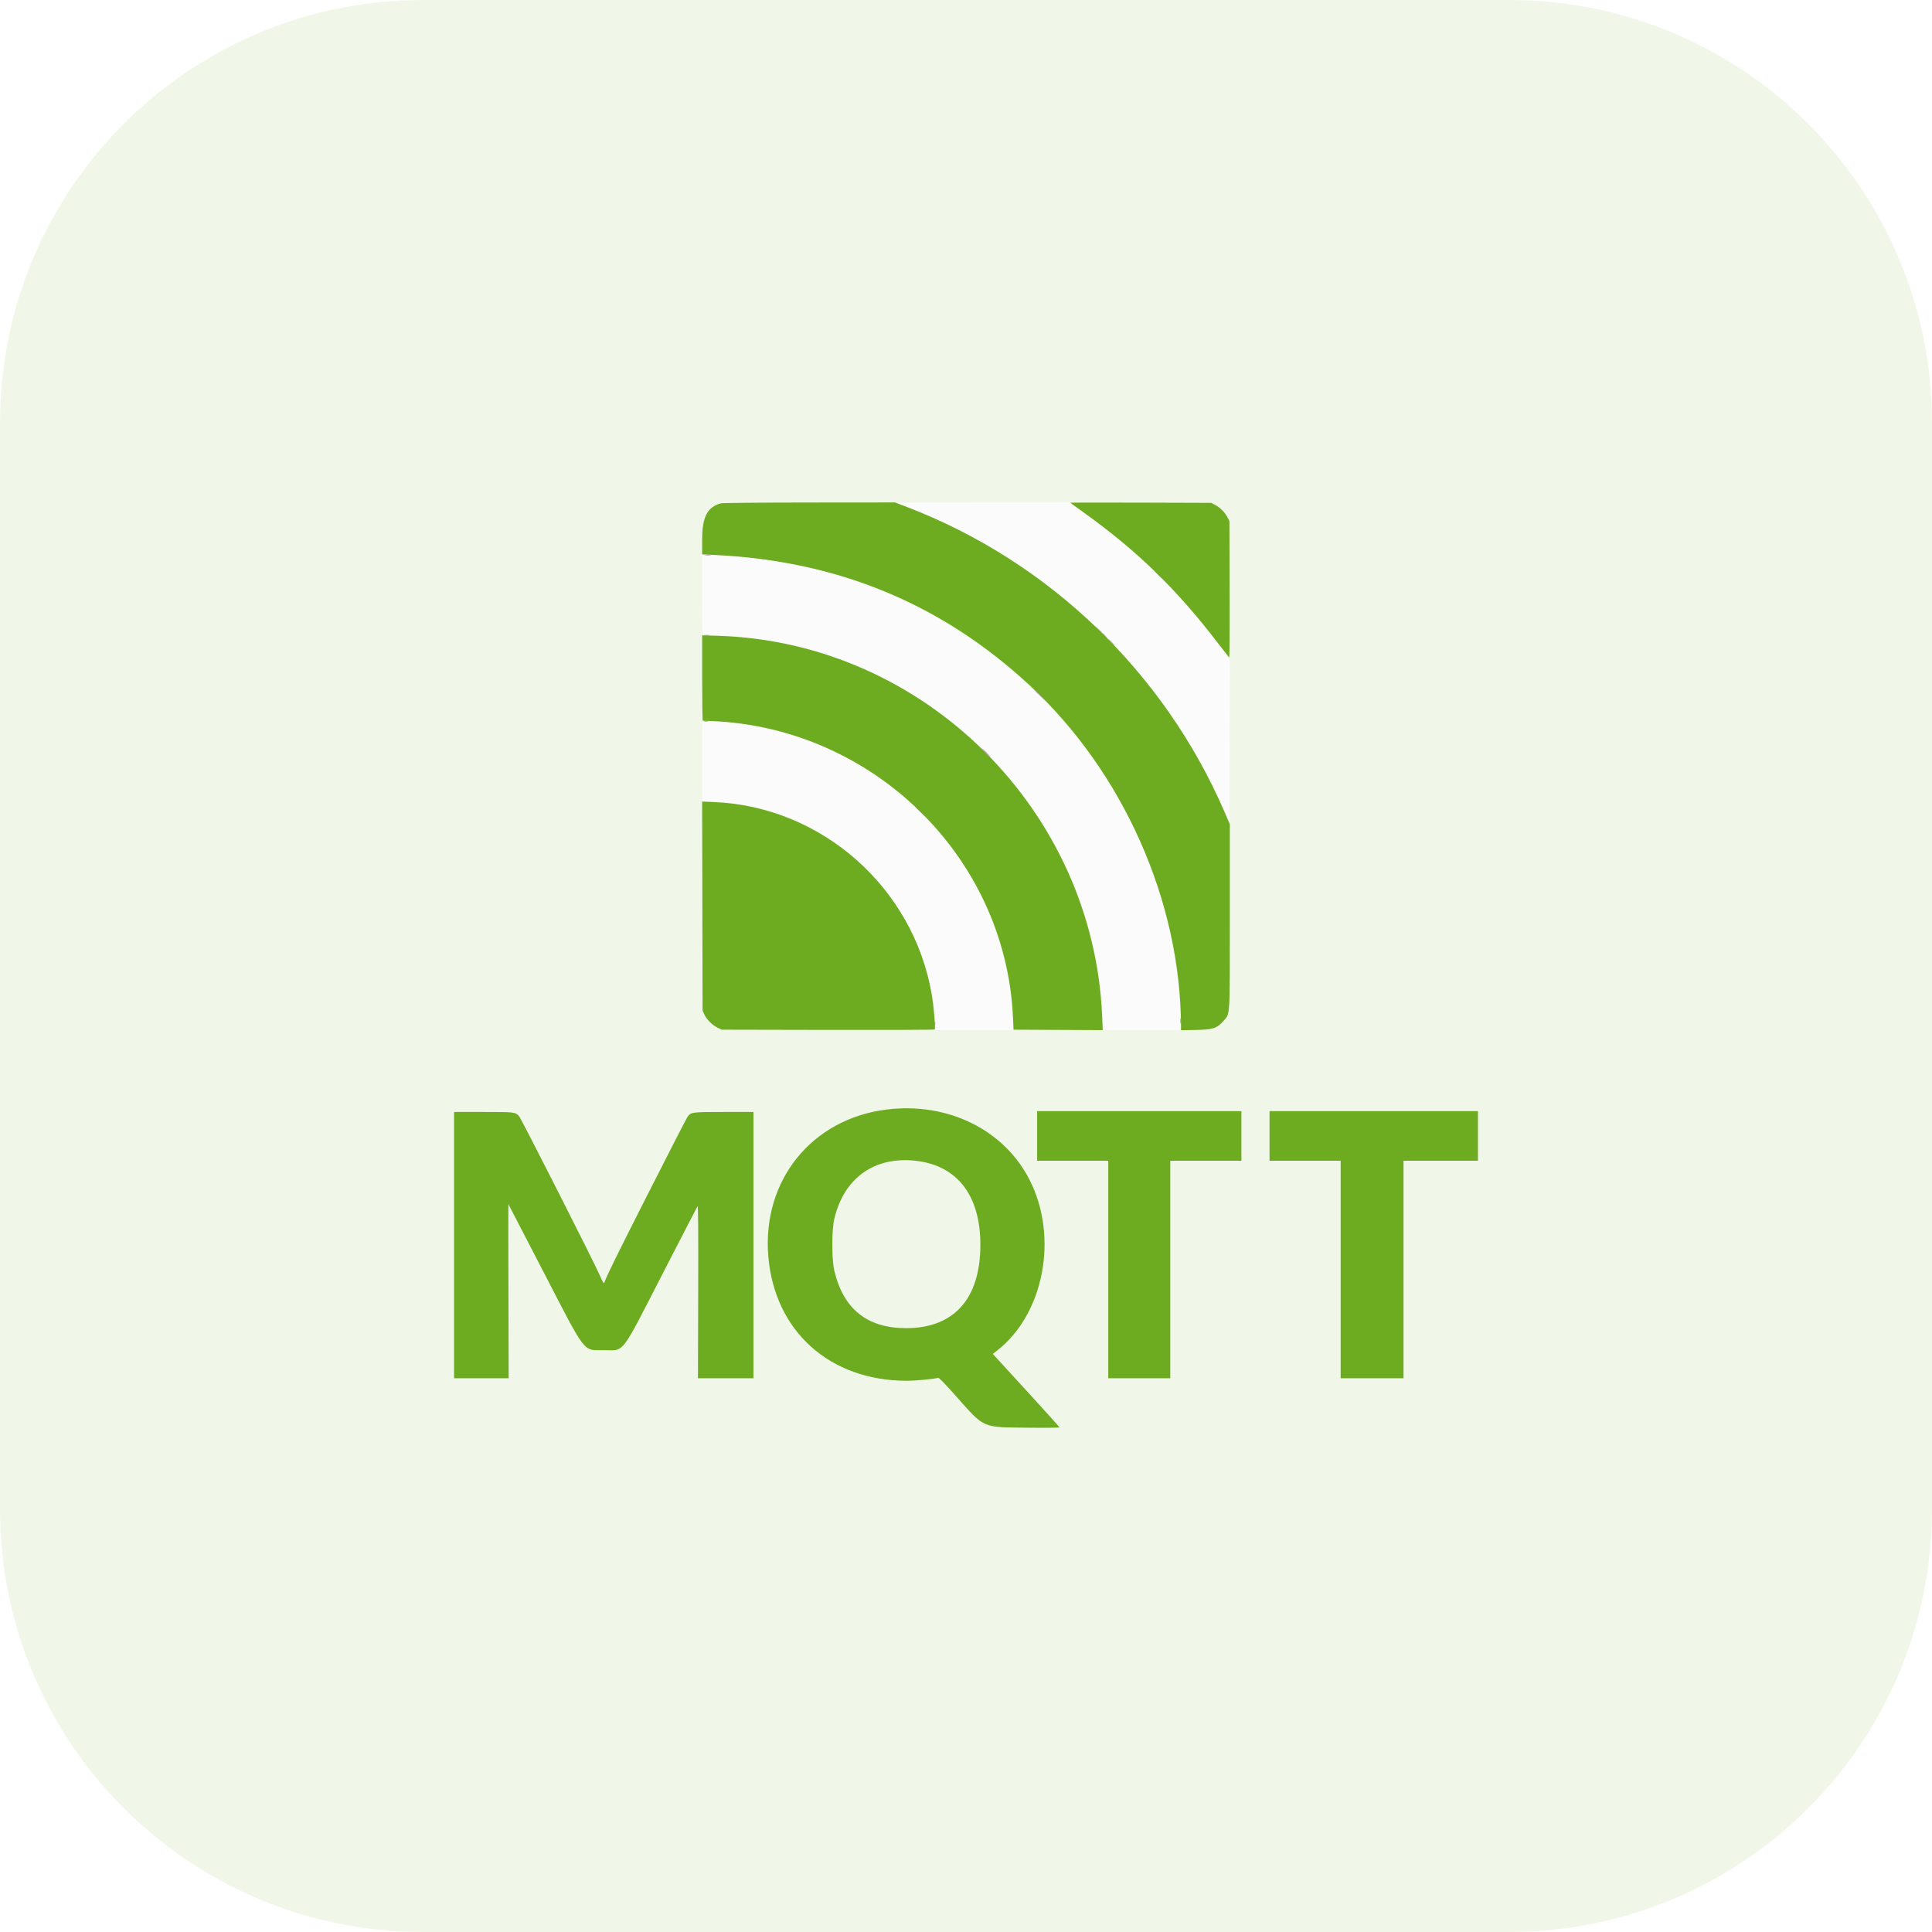
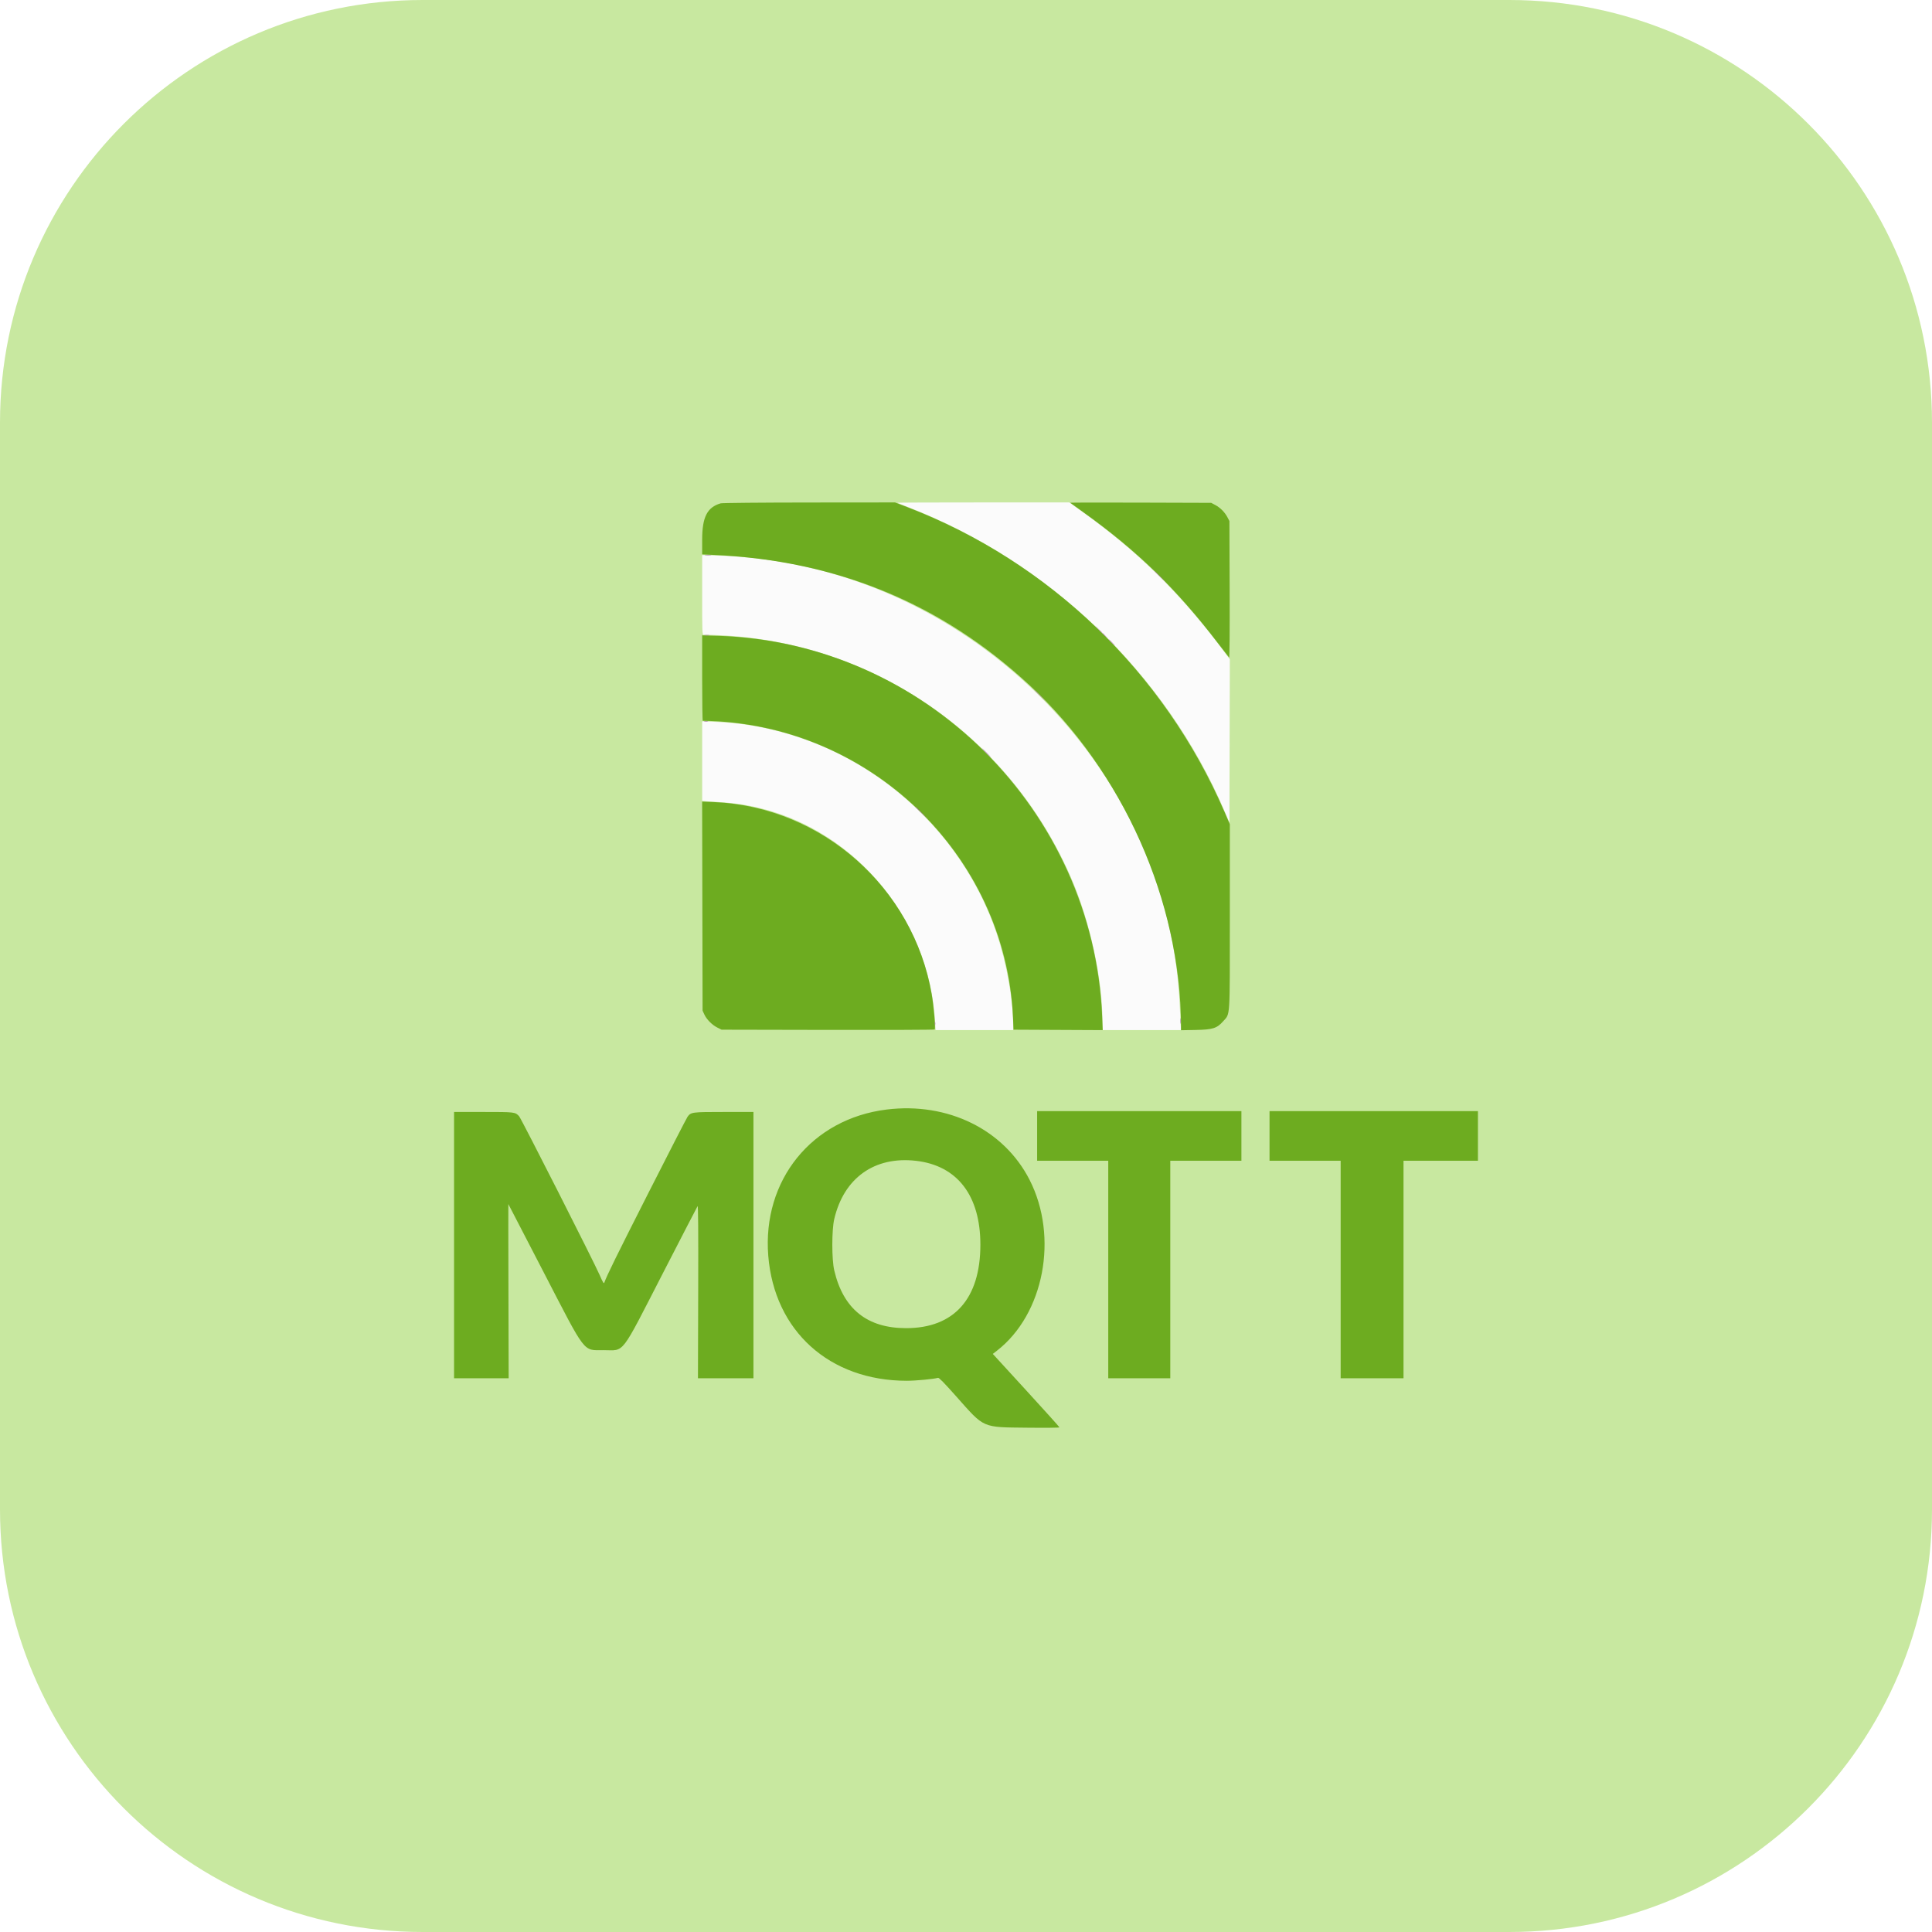
<svg xmlns="http://www.w3.org/2000/svg" width="64" height="64" viewBox="0 0 64 64">
-   <rect width="64" height="64" rx="14" fill="#f1f7e8" />
+   <rect width="64" height="64" rx="14" fill="#c8e8a0" />
  <svg x="12" y="12" width="40" height="40" viewBox="0, 0, 400,342.74" preserveAspectRatio="xMidYMid meet">
    <g id="svgg">
      <path id="path0" d="M177.283 17.913 C 177.346 17.970,179.062 18.667,181.096 19.461 C 227.947 37.751,266.483 74.896,285.771 120.361 L 287.260 123.872 287.330 96.825 L 287.400 69.777 285.020 66.601 C 270.983 47.863,256.898 34.029,238.400 20.811 L 234.198 17.808 205.684 17.808 C 190.001 17.808,177.220 17.855,177.283 17.913 M112.603 48.451 C 112.603 60.832,112.632 61.644,113.082 61.648 C 166.516 62.063,214.095 93.705,235.090 142.791 C 241.143 156.942,245.189 175.693,245.203 189.658 L 245.205 192.603 258.216 192.603 L 271.226 192.603 271.098 190.616 C 271.028 189.524,270.905 186.990,270.826 184.985 C 267.660 105.154,199.067 37.964,118.151 35.432 L 112.603 35.258 112.603 48.451 M112.603 103.498 L 112.603 116.669 114.315 116.817 C 115.257 116.899,117.260 117.036,118.767 117.122 C 156.381 119.273,187.340 150.853,189.742 189.521 L 189.934 192.603 202.775 192.603 L 215.616 192.603 215.616 190.837 C 215.616 182.588,213.457 170.495,210.280 160.959 C 196.924 120.861,158.828 92.107,116.918 90.493 L 112.603 90.326 112.603 103.498 " stroke="none" fill="#fbfbfb" fill-rule="evenodd" />
      <path id="path1" d="M118.730 18.107 C 114.262 19.401,112.603 22.666,112.603 30.159 L 112.603 35.012 116.370 35.187 C 157.377 37.082,191.787 51.262,220.997 78.303 C 252.017 107.020,271.105 149.965,271.229 191.324 L 271.233 192.647 276.096 192.556 C 281.750 192.451,283.135 192.013,285.187 189.682 C 287.555 186.992,287.397 189.473,287.397 154.933 L 287.397 124.407 285.583 120.217 C 265.551 73.955,227.409 37.342,180.503 19.349 L 176.485 17.808 148.037 17.833 C 131.874 17.847,119.218 17.965,118.730 18.107 M234.537 17.909 C 234.603 17.971,236.507 19.347,238.767 20.967 C 256.789 33.881,269.700 46.439,283.547 64.521 C 285.393 66.932,287.018 69.024,287.157 69.171 C 287.311 69.333,287.381 60.601,287.335 46.705 L 287.260 23.973 286.615 22.740 C 285.735 21.060,284.245 19.550,282.603 18.675 L 281.233 17.945 257.825 17.871 C 244.951 17.830,234.471 17.847,234.537 17.909 M112.603 75.985 C 112.603 83.769,112.695 90.138,112.808 90.140 C 167.656 90.847,213.135 134.345,215.571 188.427 L 215.753 192.466 230.522 192.537 L 245.290 192.608 245.104 188.153 C 242.261 119.808,186.179 64.141,118.014 62.003 L 112.603 61.833 112.603 75.985 M112.667 151.533 L 112.740 186.164 113.334 187.451 C 114.093 189.094,115.920 190.920,117.671 191.787 L 119.041 192.466 154.229 192.538 C 173.582 192.578,189.505 192.517,189.614 192.401 C 189.947 192.048,189.349 184.902,188.641 180.762 C 182.595 145.434,152.277 118.617,116.640 117.076 L 112.594 116.901 112.667 151.533 M173.699 218.920 C 148.945 221.976,132.489 242.311,134.497 267.358 C 136.494 292.264,154.782 308.767,180.386 308.767 C 183.365 308.767,189.397 308.197,190.724 307.791 C 191.046 307.692,192.753 309.429,196.718 313.895 C 206.268 324.648,205.116 324.142,220.479 324.315 C 226.243 324.380,230.959 324.330,230.959 324.203 C 230.959 324.076,225.991 318.550,219.919 311.923 L 208.879 299.873 210.262 298.798 C 225.843 286.685,230.720 261.134,221.063 242.210 C 212.561 225.550,193.983 216.415,173.699 218.920 M223.562 227.671 L 223.562 235.890 235.342 235.890 L 247.123 235.890 247.123 271.918 L 247.123 307.945 257.397 307.945 L 267.671 307.945 267.671 271.918 L 267.671 235.890 279.452 235.890 L 291.233 235.890 291.233 227.671 L 291.233 219.452 257.397 219.452 L 223.562 219.452 223.562 227.671 M300.548 227.671 L 300.548 235.890 312.329 235.890 L 324.110 235.890 324.110 271.918 L 324.110 307.945 334.521 307.945 L 344.932 307.945 344.932 271.918 L 344.932 235.890 357.260 235.890 L 369.589 235.890 369.589 227.671 L 369.589 219.452 335.068 219.452 L 300.548 219.452 300.548 227.671 M30.411 263.836 L 30.411 307.945 39.457 307.945 L 48.503 307.945 48.430 279.064 C 48.389 263.179,48.374 250.203,48.395 250.228 C 48.416 250.253,53.695 260.445,60.126 272.877 C 74.314 300.305,73.019 298.622,79.940 298.627 C 87.091 298.633,85.268 301.005,99.728 272.877 C 105.808 261.048,110.916 251.171,111.077 250.927 C 111.286 250.612,111.346 258.744,111.288 279.215 L 111.207 307.945 120.398 307.945 L 129.589 307.945 129.589 263.836 L 129.589 219.726 119.836 219.726 C 109.198 219.726,108.896 219.766,107.761 221.312 C 107.461 221.720,101.651 233.028,94.849 246.440 C 84.158 267.521,81.105 273.730,80.171 276.286 C 80.022 276.693,79.673 276.116,78.681 273.820 C 76.847 269.573,52.673 221.915,51.960 221.138 C 50.674 219.738,50.574 219.726,40.151 219.726 L 30.411 219.726 30.411 263.836 M183.425 235.903 C 197.129 237.472,204.764 247.417,204.764 263.699 C 204.764 281.579,196.057 291.351,180.137 291.339 C 167.238 291.329,159.356 284.989,156.357 272.208 C 155.501 268.562,155.501 258.835,156.357 255.189 C 159.554 241.565,169.704 234.333,183.425 235.903 " stroke="none" fill="#6dac20" fill-rule="evenodd" />
      <path id="path2" d="" stroke="none" fill="#ac74ac" fill-rule="evenodd" />
      <path id="path3" d="M262.466 40.623 C 262.466 40.665,263.421 41.620,264.589 42.747 L 266.712 44.795 264.664 42.671 C 262.762 40.699,262.466 40.423,262.466 40.623 M243.824 59.795 C 244.496 60.510,245.082 61.096,245.126 61.096 C 245.331 61.096,245.114 60.850,243.904 59.715 L 242.603 58.493 243.824 59.795 M248.082 64.110 C 248.671 64.712,249.214 65.205,249.289 65.205 C 249.365 65.205,248.945 64.712,248.356 64.110 C 247.768 63.507,247.224 63.014,247.149 63.014 C 247.074 63.014,247.494 63.507,248.082 64.110 M222.740 80.075 C 222.740 80.117,223.695 81.072,224.863 82.199 L 226.986 84.247 224.938 82.123 C 223.036 80.151,222.740 79.875,222.740 80.075 M206.575 100.685 C 207.394 101.514,208.125 102.192,208.200 102.192 C 208.276 102.192,207.668 101.514,206.849 100.685 C 206.031 99.856,205.300 99.178,205.224 99.178 C 205.149 99.178,205.757 99.856,206.575 100.685 " stroke="none" fill="#b484b4" fill-rule="evenodd" />
      <path id="path4" d="M113.630 35.267 C 114.120 35.327,114.921 35.327,115.411 35.267 C 115.901 35.206,115.500 35.156,114.521 35.156 C 113.541 35.156,113.140 35.206,113.630 35.267 M245.205 61.182 C 245.205 61.229,245.606 61.629,246.096 62.072 L 246.986 62.877 246.182 61.986 C 245.432 61.156,245.205 60.970,245.205 61.182 M113.497 61.840 C 113.913 61.903,114.530 61.902,114.867 61.837 C 115.204 61.772,114.863 61.720,114.110 61.722 C 113.356 61.724,113.080 61.777,113.497 61.840 M113.359 90.331 C 113.700 90.396,114.193 90.394,114.455 90.325 C 114.717 90.257,114.438 90.203,113.836 90.206 C 113.233 90.209,113.019 90.265,113.359 90.331 M183.288 118.705 C 183.288 118.747,184.243 119.702,185.411 120.829 L 187.534 122.877 185.486 120.753 C 183.584 118.781,183.288 118.505,183.288 118.705 M271.041 189.589 C 271.041 190.418,271.092 190.757,271.155 190.342 C 271.218 189.928,271.218 189.250,271.155 188.836 C 271.092 188.421,271.041 188.760,271.041 189.589 M189.653 190.411 C 189.653 190.938,189.709 191.154,189.778 190.890 C 189.847 190.627,189.847 190.195,189.778 189.932 C 189.709 189.668,189.653 189.884,189.653 190.411 " stroke="none" fill="#a468a4" fill-rule="evenodd" />
    </g>
  </svg>
</svg>
